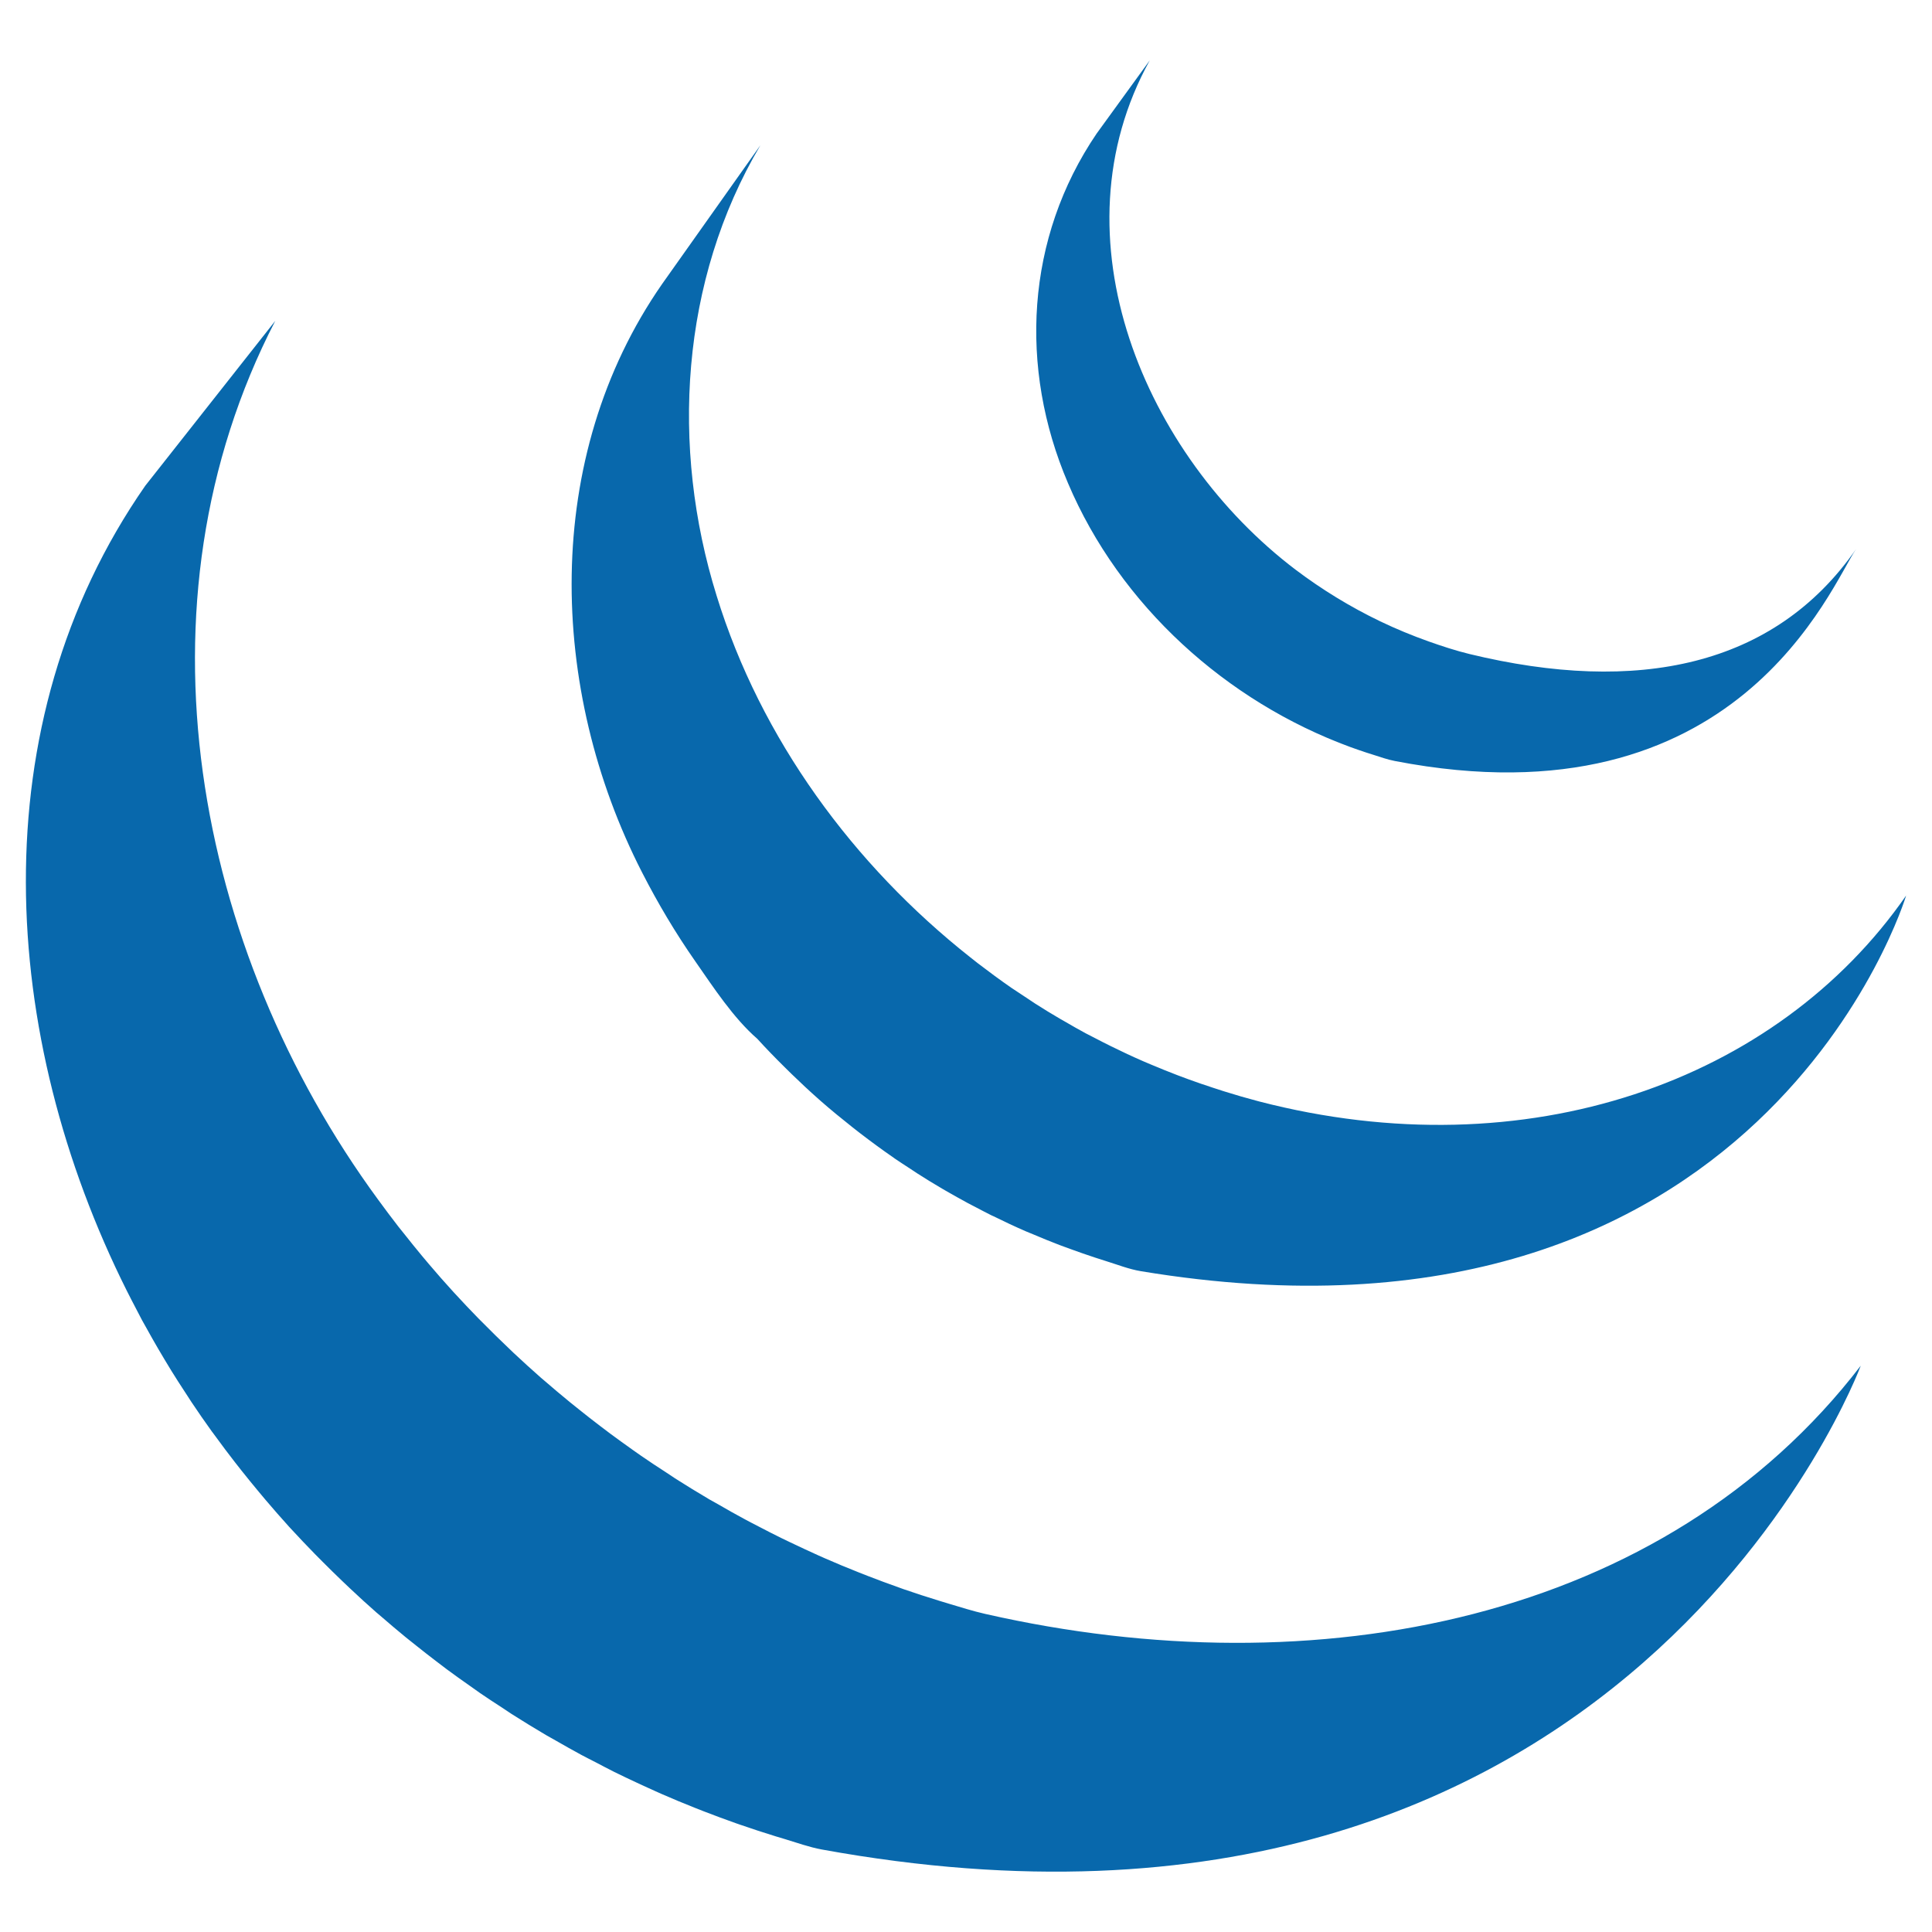
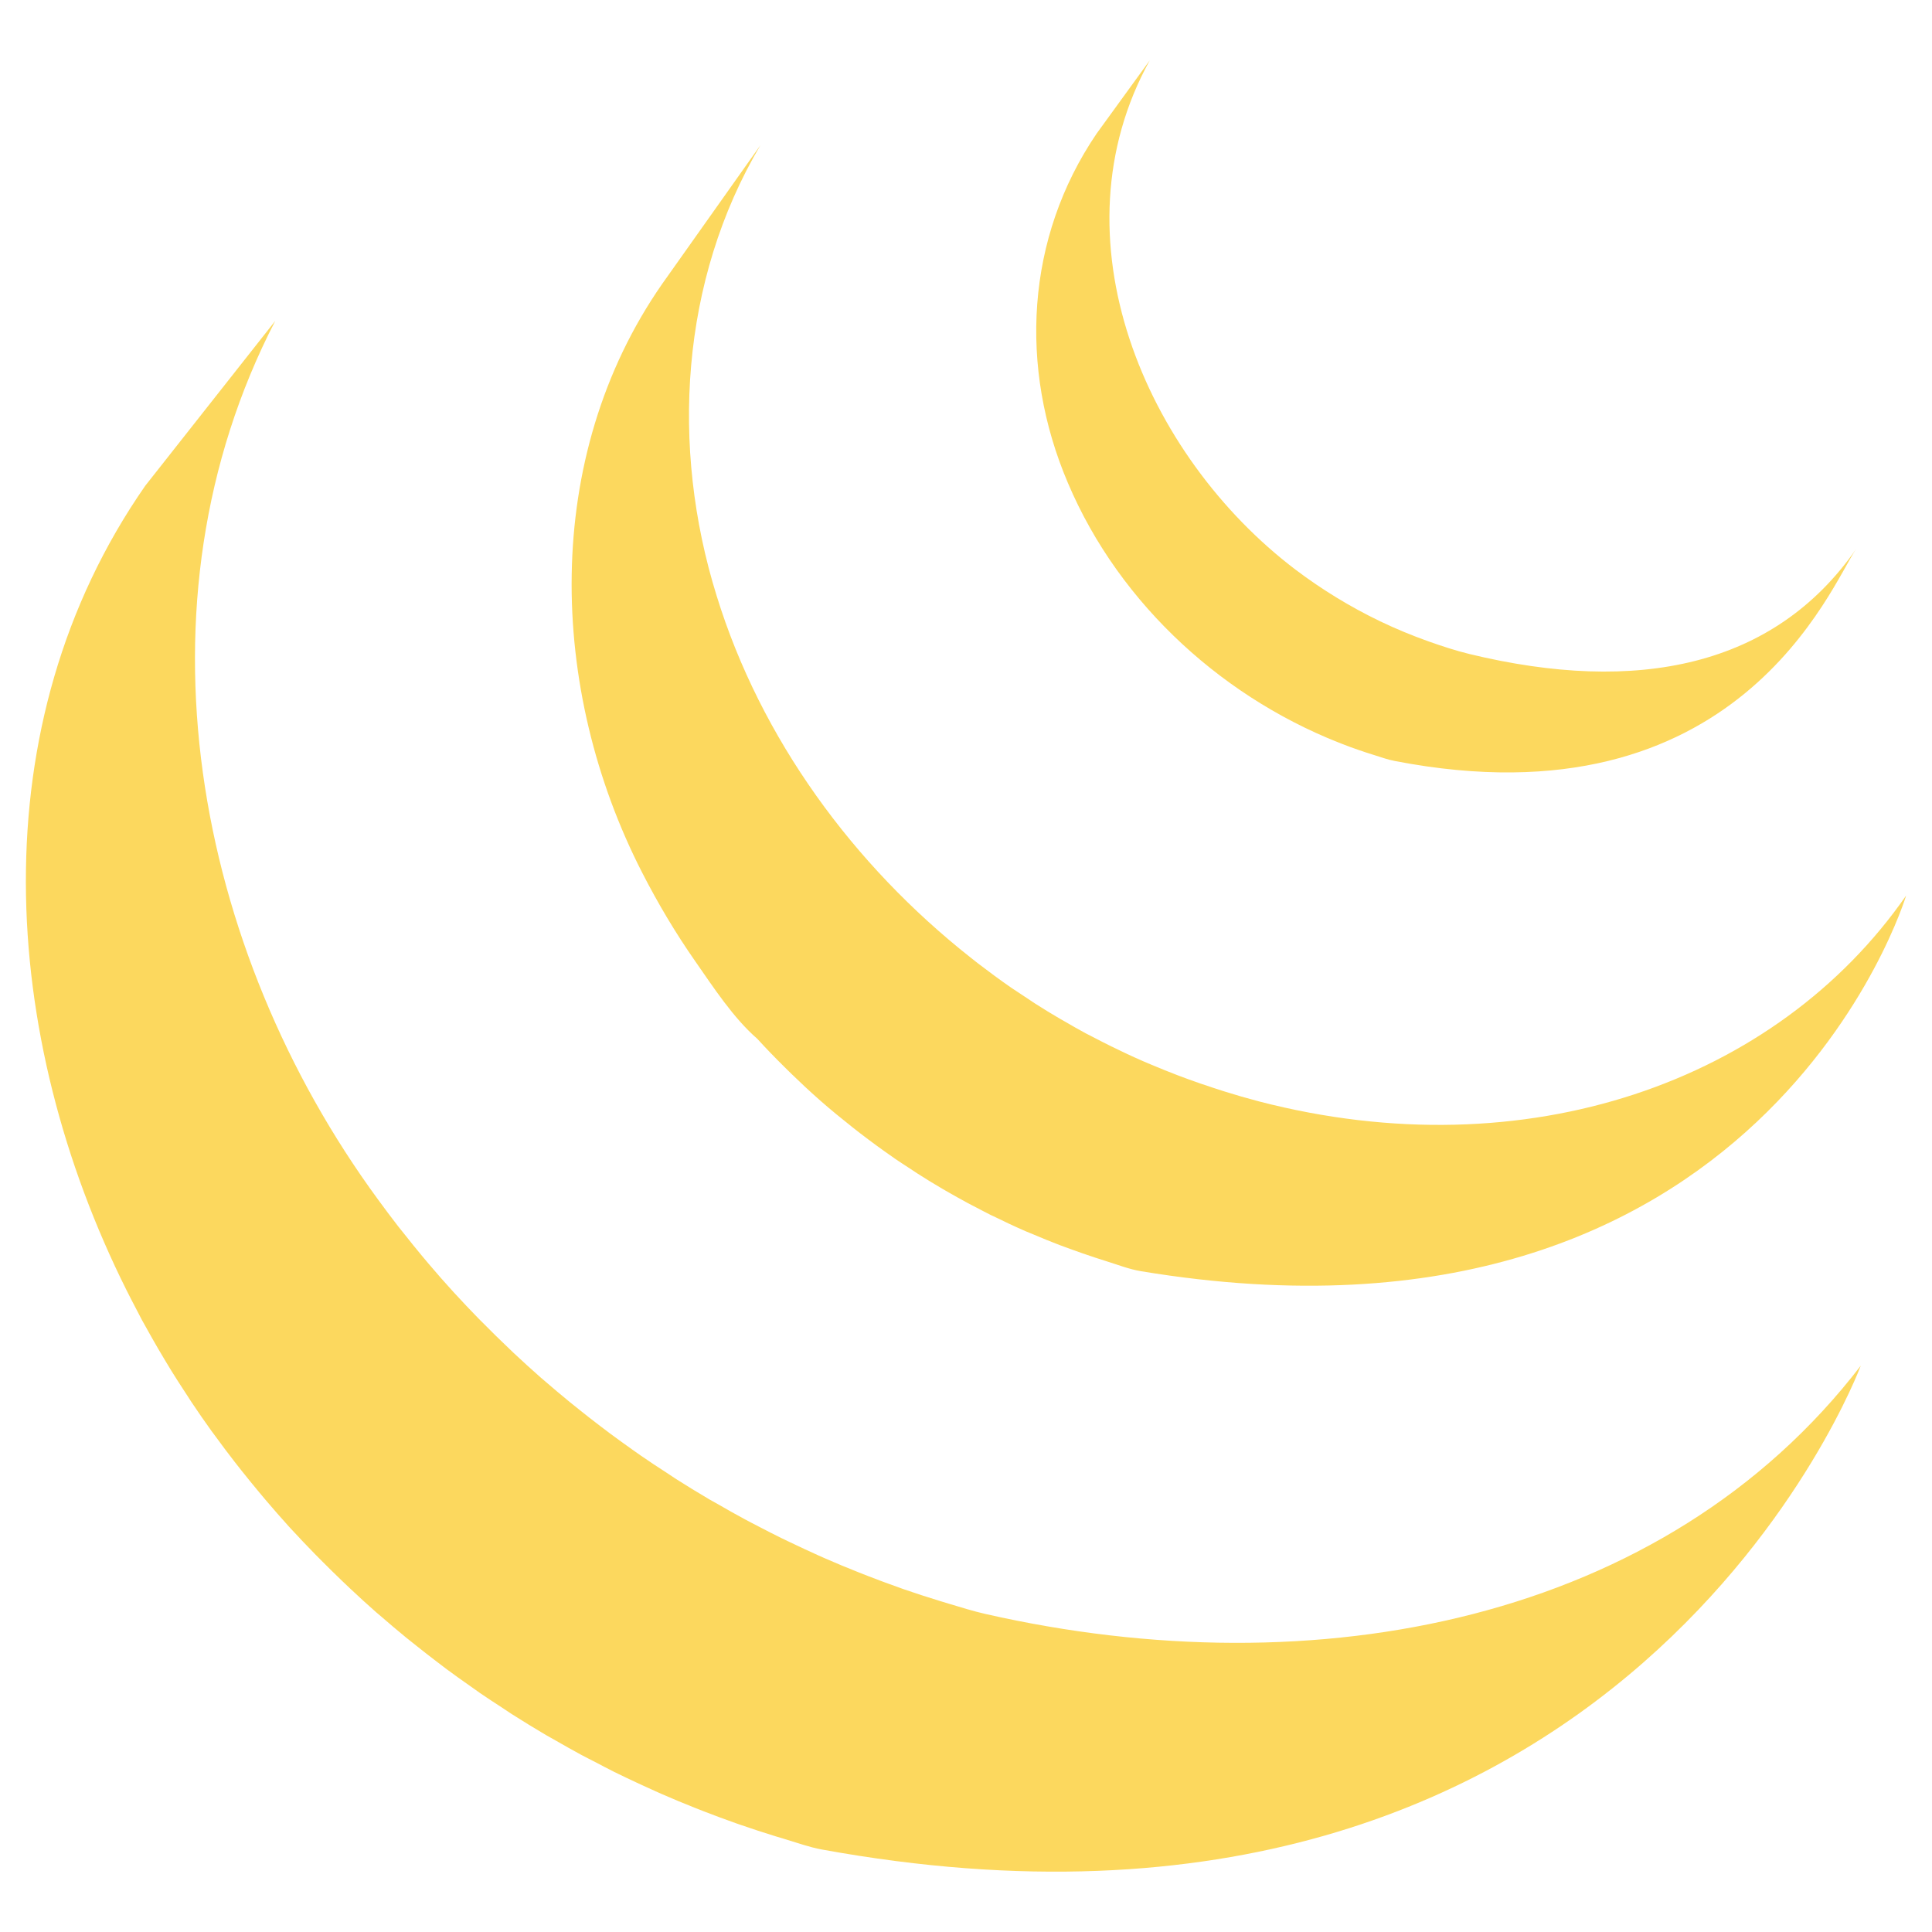
<svg xmlns="http://www.w3.org/2000/svg" viewBox="0 0 128 128">
-   <path fill="#0868AC" d="M65.283 106.928c-.828-.187-1.633-.446-2.441-.685l-.609-.185c-.79-.242-1.573-.497-2.352-.765l-.323-.117c-.698-.245-1.388-.504-2.074-.769l-.582-.229c-.752-.297-1.5-.607-2.238-.931l-.447-.198c-.635-.288-1.263-.578-1.889-.879l-.546-.262c-.491-.239-.977-.493-1.461-.743-.324-.171-.654-.332-.975-.51-.592-.317-1.173-.646-1.751-.982l-.591-.33c-.769-.452-1.529-.921-2.28-1.397l-.615-.41c-.546-.351-1.088-.709-1.623-1.079l-.523-.367c-.516-.365-1.026-.734-1.534-1.109l-.679-.514c-.464-.355-.927-.713-1.384-1.082l-.617-.495c-.581-.479-1.156-.959-1.724-1.453l-.188-.159c-.614-.539-1.217-1.092-1.812-1.647l-.51-.491c-.441-.42-.875-.843-1.302-1.277l-.51-.509c-.543-.556-1.076-1.119-1.599-1.69l-.078-.084c-.553-.604-1.092-1.221-1.621-1.844l-.424-.504c-.395-.475-.785-.956-1.167-1.442l-.427-.532c-.459-.596-.908-1.189-1.347-1.794-12.15-16.574-16.516-39.432-6.804-58.204l-8.611 10.921c-11.029 15.851-9.656 36.476-1.231 53.32.2.404.411.801.617 1.198l.395.759.245.437.439.786c.262.461.53.92.805 1.379l.458.756c.304.491.615.976.934 1.46l.398.614c.438.655.888 1.309 1.352 1.951l.039.05.228.308c.4.553.814 1.099 1.232 1.639l.463.59c.373.469.752.935 1.139 1.399l.435.52c.518.61 1.047 1.217 1.586 1.812l.032.033.062.068c.526.575 1.066 1.137 1.612 1.699l.517.521c.423.426.853.845 1.287 1.262l.526.5c.58.547 1.166 1.083 1.764 1.607l.028.022.307.262c.526.456 1.062.909 1.603 1.353l.664.529c.441.354.887.702 1.336 1.044l.714.543c.495.365.995.724 1.499 1.075l.546.387.15.107c.478.329.967.646 1.456.963l.63.42c.749.474 1.51.943 2.278 1.396l.63.355c.565.326 1.134.646 1.711.959.312.168.632.327.946.488.407.213.811.429 1.225.636l.283.137.501.242c.641.306 1.287.607 1.94.897l.41.184c.748.327 1.502.641 2.263.941l.551.217c.704.271 1.418.539 2.135.791l.268.093c.786.275 1.581.53 2.381.779l.575.172c.814.245 1.618.538 2.458.693 53.339 9.727 68.833-32.053 68.833-32.053-13.014 16.954-36.112 21.426-57.997 16.447zM46.069 63.697c1.195 1.713 2.52 3.751 4.105 5.127.575.633 1.176 1.251 1.79 1.858l.472.465c.596.578 1.202 1.146 1.828 1.698l.074.064.018.018c.693.608 1.408 1.191 2.135 1.767l.484.378c.729.559 1.472 1.107 2.233 1.631l.065.049c.336.232.679.448 1.02.672l.482.319c.544.349 1.096.689 1.656 1.015l.234.136c.483.278.973.552 1.463.818l.521.271c.339.177.678.358 1.024.53l.155.07c.702.346 1.411.68 2.136.995l.472.194c.578.246 1.163.486 1.75.71l.75.275c.533.198 1.068.378 1.608.559l.727.233c.767.238 1.525.539 2.324.672 41.183 6.823 50.69-24.886 50.69-24.886-8.57 12.343-25.168 18.233-42.879 13.635-.787-.207-1.562-.431-2.333-.674l-.7-.227c-.548-.177-1.092-.365-1.632-.562l-.736-.274c-.591-.228-1.176-.462-1.756-.708l-.473-.2c-.727-.316-1.443-.65-2.148-.999-.364-.177-.721-.364-1.078-.548l-.622-.32c-.458-.248-.914-.506-1.363-.77l-.326-.185c-.558-.325-1.106-.661-1.65-1.008l-.498-.332c-.358-.232-.717-.469-1.069-.707-.759-.524-1.497-1.072-2.226-1.628l-.501-.395c-7.752-6.12-13.897-14.486-16.819-23.971-3.062-9.836-2.401-20.878 2.903-29.84l-6.517 9.2c-7.977 11.478-7.543 26.844-1.321 38.983 1.043 2.038 2.216 4.013 3.528 5.892zM89.476 49.498c.339.125.678.237 1.022.354l.451.143c.484.152.966.329 1.467.424 22.739 4.394 28.908-11.669 30.549-14.034-5.403 7.779-14.482 9.646-25.623 6.942-.88-.213-1.848-.531-2.696-.832-1.088-.388-2.16-.83-3.201-1.329-1.979-.951-3.864-2.104-5.612-3.424-9.969-7.565-16.162-21.994-9.657-33.745l-3.52 4.851c-4.702 6.92-5.164 15.514-1.901 23.156 3.441 8.112 10.492 14.475 18.721 17.494z" />
+   <path fill="#FCD85E" d="M65.283 106.928c-.828-.187-1.633-.446-2.441-.685l-.609-.185c-.79-.242-1.573-.497-2.352-.765l-.323-.117c-.698-.245-1.388-.504-2.074-.769l-.582-.229c-.752-.297-1.5-.607-2.238-.931l-.447-.198c-.635-.288-1.263-.578-1.889-.879l-.546-.262c-.491-.239-.977-.493-1.461-.743-.324-.171-.654-.332-.975-.51-.592-.317-1.173-.646-1.751-.982l-.591-.33c-.769-.452-1.529-.921-2.28-1.397l-.615-.41c-.546-.351-1.088-.709-1.623-1.079l-.523-.367c-.516-.365-1.026-.734-1.534-1.109l-.679-.514c-.464-.355-.927-.713-1.384-1.082l-.617-.495c-.581-.479-1.156-.959-1.724-1.453l-.188-.159c-.614-.539-1.217-1.092-1.812-1.647l-.51-.491c-.441-.42-.875-.843-1.302-1.277l-.51-.509c-.543-.556-1.076-1.119-1.599-1.69l-.078-.084c-.553-.604-1.092-1.221-1.621-1.844l-.424-.504c-.395-.475-.785-.956-1.167-1.442l-.427-.532c-.459-.596-.908-1.189-1.347-1.794-12.15-16.574-16.516-39.432-6.804-58.204l-8.611 10.921c-11.029 15.851-9.656 36.476-1.231 53.32.2.404.411.801.617 1.198l.395.759.245.437.439.786c.262.461.53.92.805 1.379l.458.756c.304.491.615.976.934 1.46l.398.614c.438.655.888 1.309 1.352 1.951l.039.05.228.308c.4.553.814 1.099 1.232 1.639l.463.59c.373.469.752.935 1.139 1.399l.435.52c.518.61 1.047 1.217 1.586 1.812l.032.033.062.068c.526.575 1.066 1.137 1.612 1.699l.517.521c.423.426.853.845 1.287 1.262l.526.5c.58.547 1.166 1.083 1.764 1.607l.028.022.307.262c.526.456 1.062.909 1.603 1.353l.664.529c.441.354.887.702 1.336 1.044l.714.543c.495.365.995.724 1.499 1.075l.546.387.15.107c.478.329.967.646 1.456.963l.63.42c.749.474 1.51.943 2.278 1.396l.63.355c.565.326 1.134.646 1.711.959.312.168.632.327.946.488.407.213.811.429 1.225.636l.283.137.501.242c.641.306 1.287.607 1.94.897l.41.184c.748.327 1.502.641 2.263.941l.551.217c.704.271 1.418.539 2.135.791l.268.093c.786.275 1.581.53 2.381.779l.575.172c.814.245 1.618.538 2.458.693 53.339 9.727 68.833-32.053 68.833-32.053-13.014 16.954-36.112 21.426-57.997 16.447zM46.069 63.697c1.195 1.713 2.52 3.751 4.105 5.127.575.633 1.176 1.251 1.79 1.858l.472.465c.596.578 1.202 1.146 1.828 1.698l.074.064.018.018c.693.608 1.408 1.191 2.135 1.767l.484.378c.729.559 1.472 1.107 2.233 1.631l.065.049c.336.232.679.448 1.02.672l.482.319c.544.349 1.096.689 1.656 1.015l.234.136c.483.278.973.552 1.463.818l.521.271c.339.177.678.358 1.024.53l.155.07c.702.346 1.411.68 2.136.995l.472.194c.578.246 1.163.486 1.75.71l.75.275c.533.198 1.068.378 1.608.559l.727.233c.767.238 1.525.539 2.324.672 41.183 6.823 50.69-24.886 50.69-24.886-8.57 12.343-25.168 18.233-42.879 13.635-.787-.207-1.562-.431-2.333-.674l-.7-.227c-.548-.177-1.092-.365-1.632-.562l-.736-.274c-.591-.228-1.176-.462-1.756-.708l-.473-.2c-.727-.316-1.443-.65-2.148-.999-.364-.177-.721-.364-1.078-.548l-.622-.32c-.458-.248-.914-.506-1.363-.77l-.326-.185c-.558-.325-1.106-.661-1.65-1.008l-.498-.332c-.358-.232-.717-.469-1.069-.707-.759-.524-1.497-1.072-2.226-1.628l-.501-.395c-7.752-6.12-13.897-14.486-16.819-23.971-3.062-9.836-2.401-20.878 2.903-29.84l-6.517 9.2c-7.977 11.478-7.543 26.844-1.321 38.983 1.043 2.038 2.216 4.013 3.528 5.892zM89.476 49.498c.339.125.678.237 1.022.354l.451.143c.484.152.966.329 1.467.424 22.739 4.394 28.908-11.669 30.549-14.034-5.403 7.779-14.482 9.646-25.623 6.942-.88-.213-1.848-.531-2.696-.832-1.088-.388-2.16-.83-3.201-1.329-1.979-.951-3.864-2.104-5.612-3.424-9.969-7.565-16.162-21.994-9.657-33.745l-3.52 4.851c-4.702 6.92-5.164 15.514-1.901 23.156 3.441 8.112 10.492 14.475 18.721 17.494z" />
</svg>
